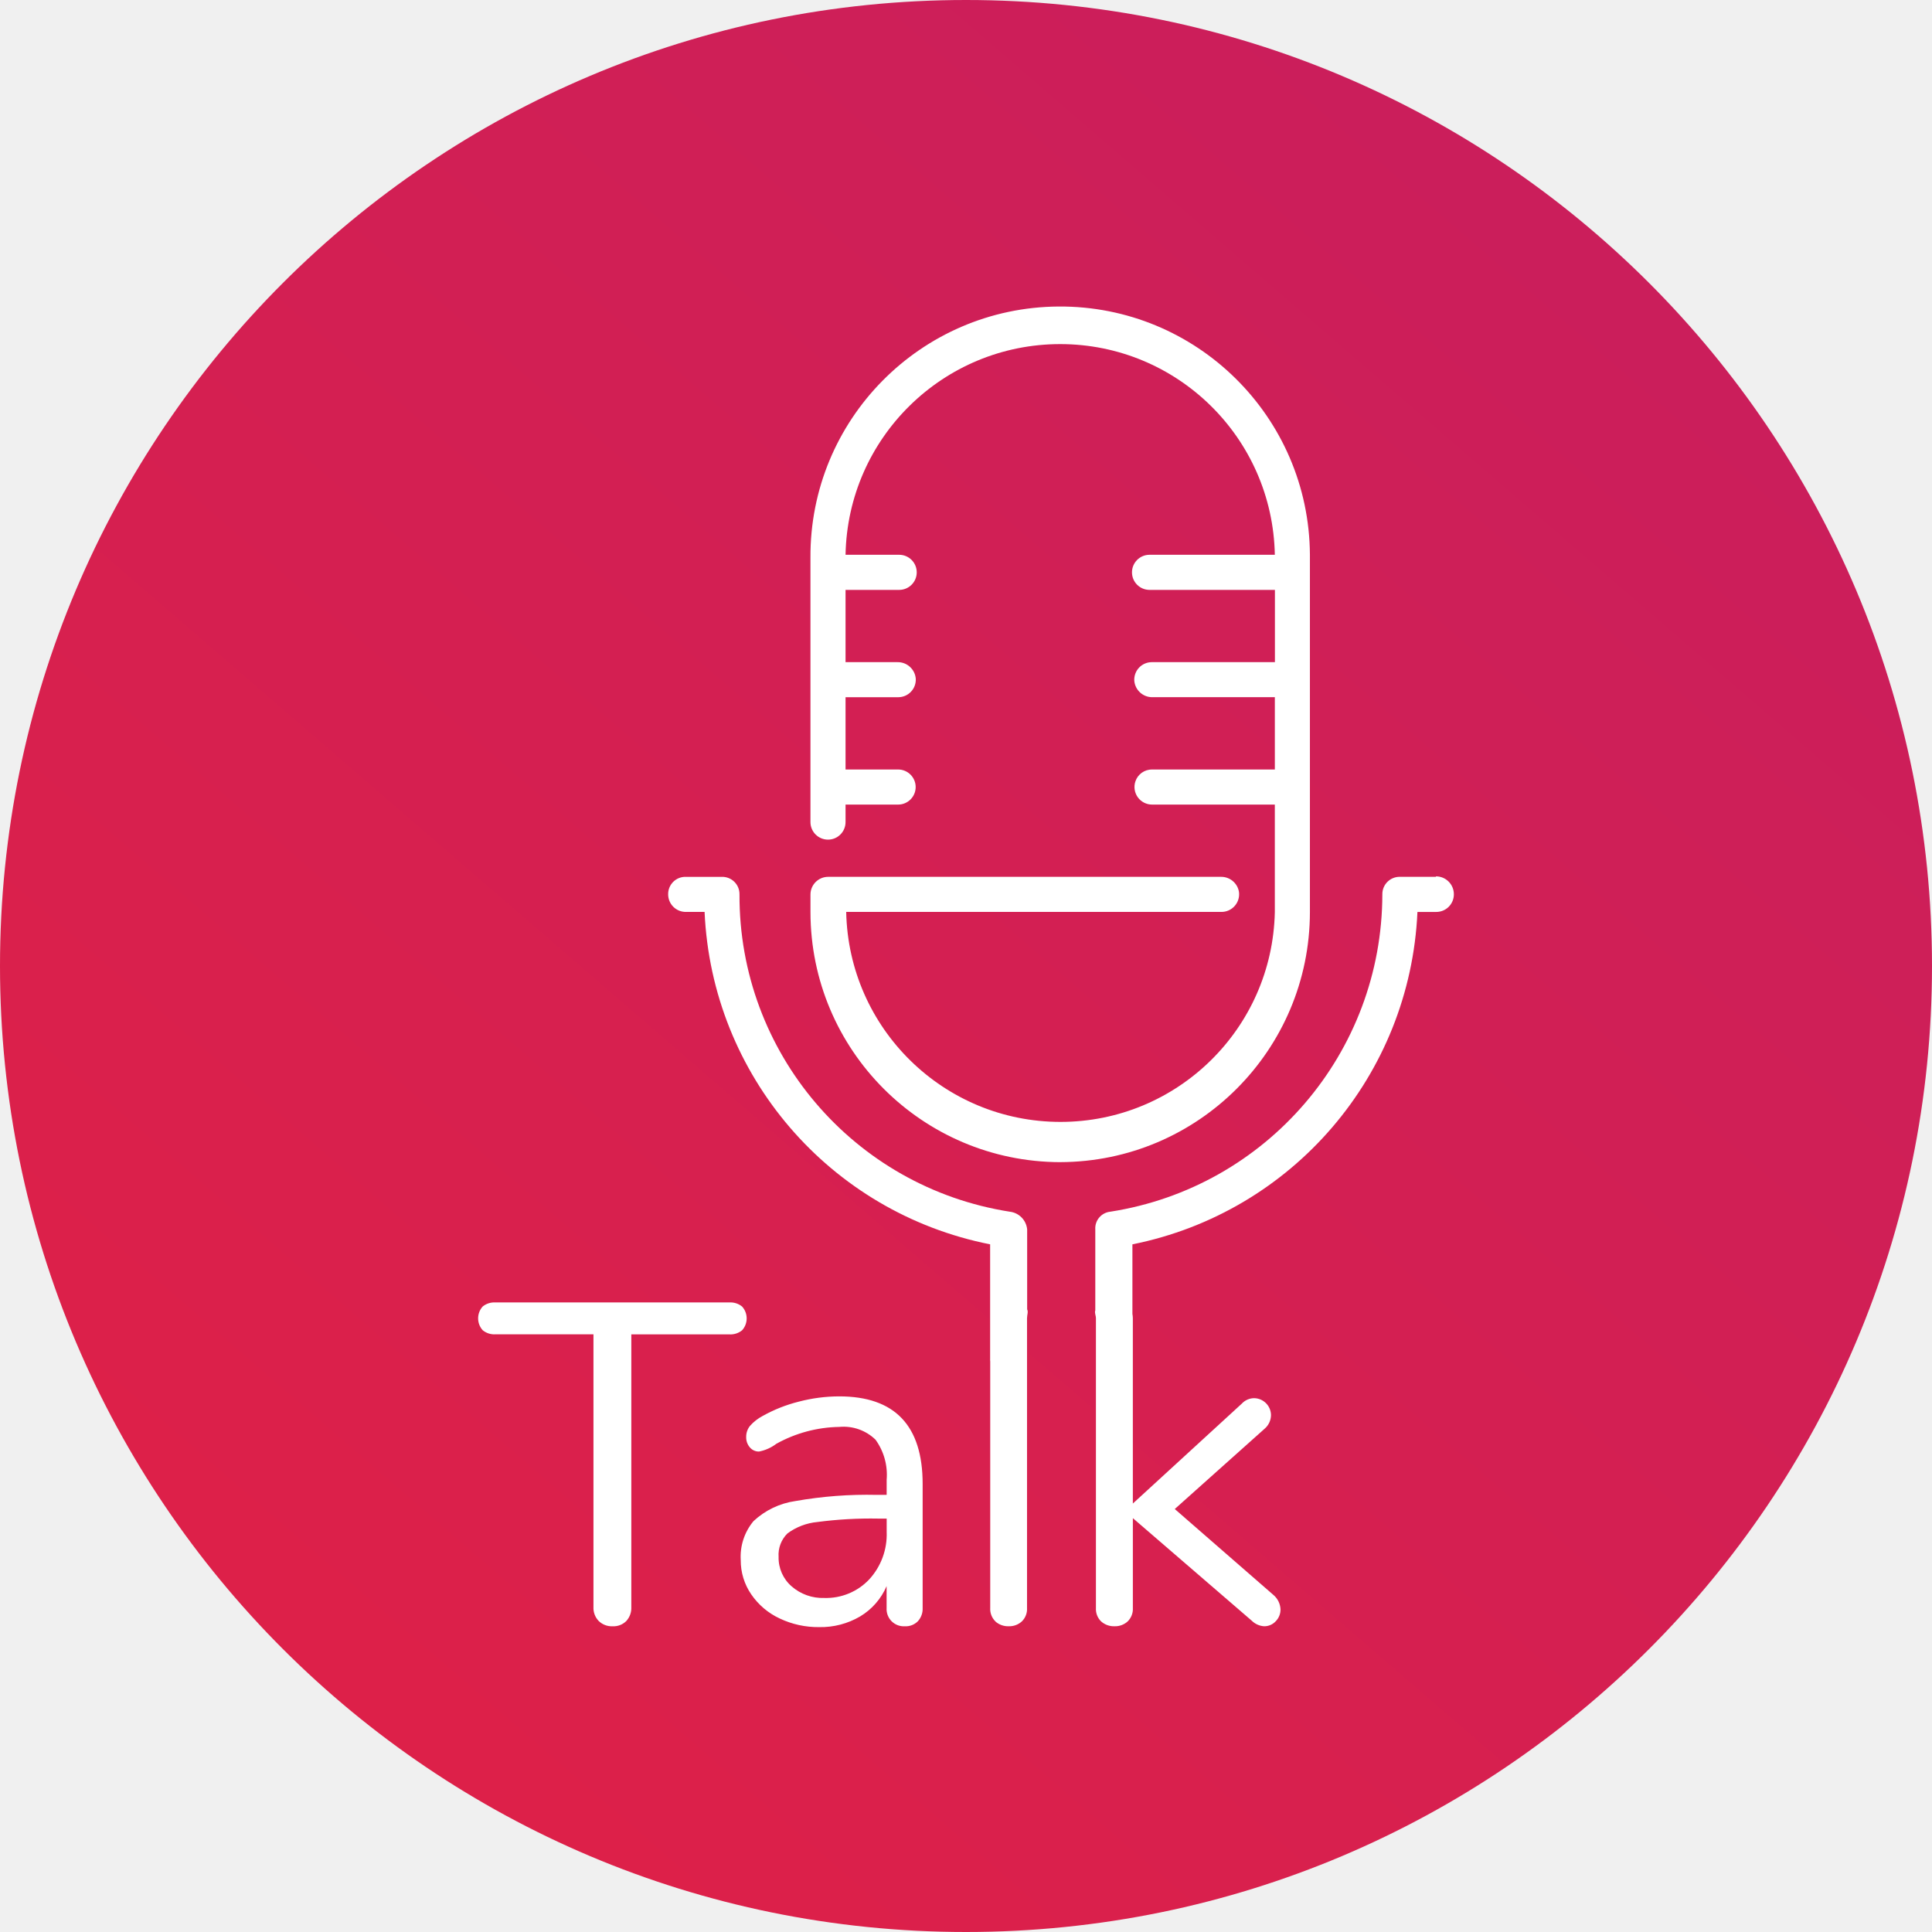
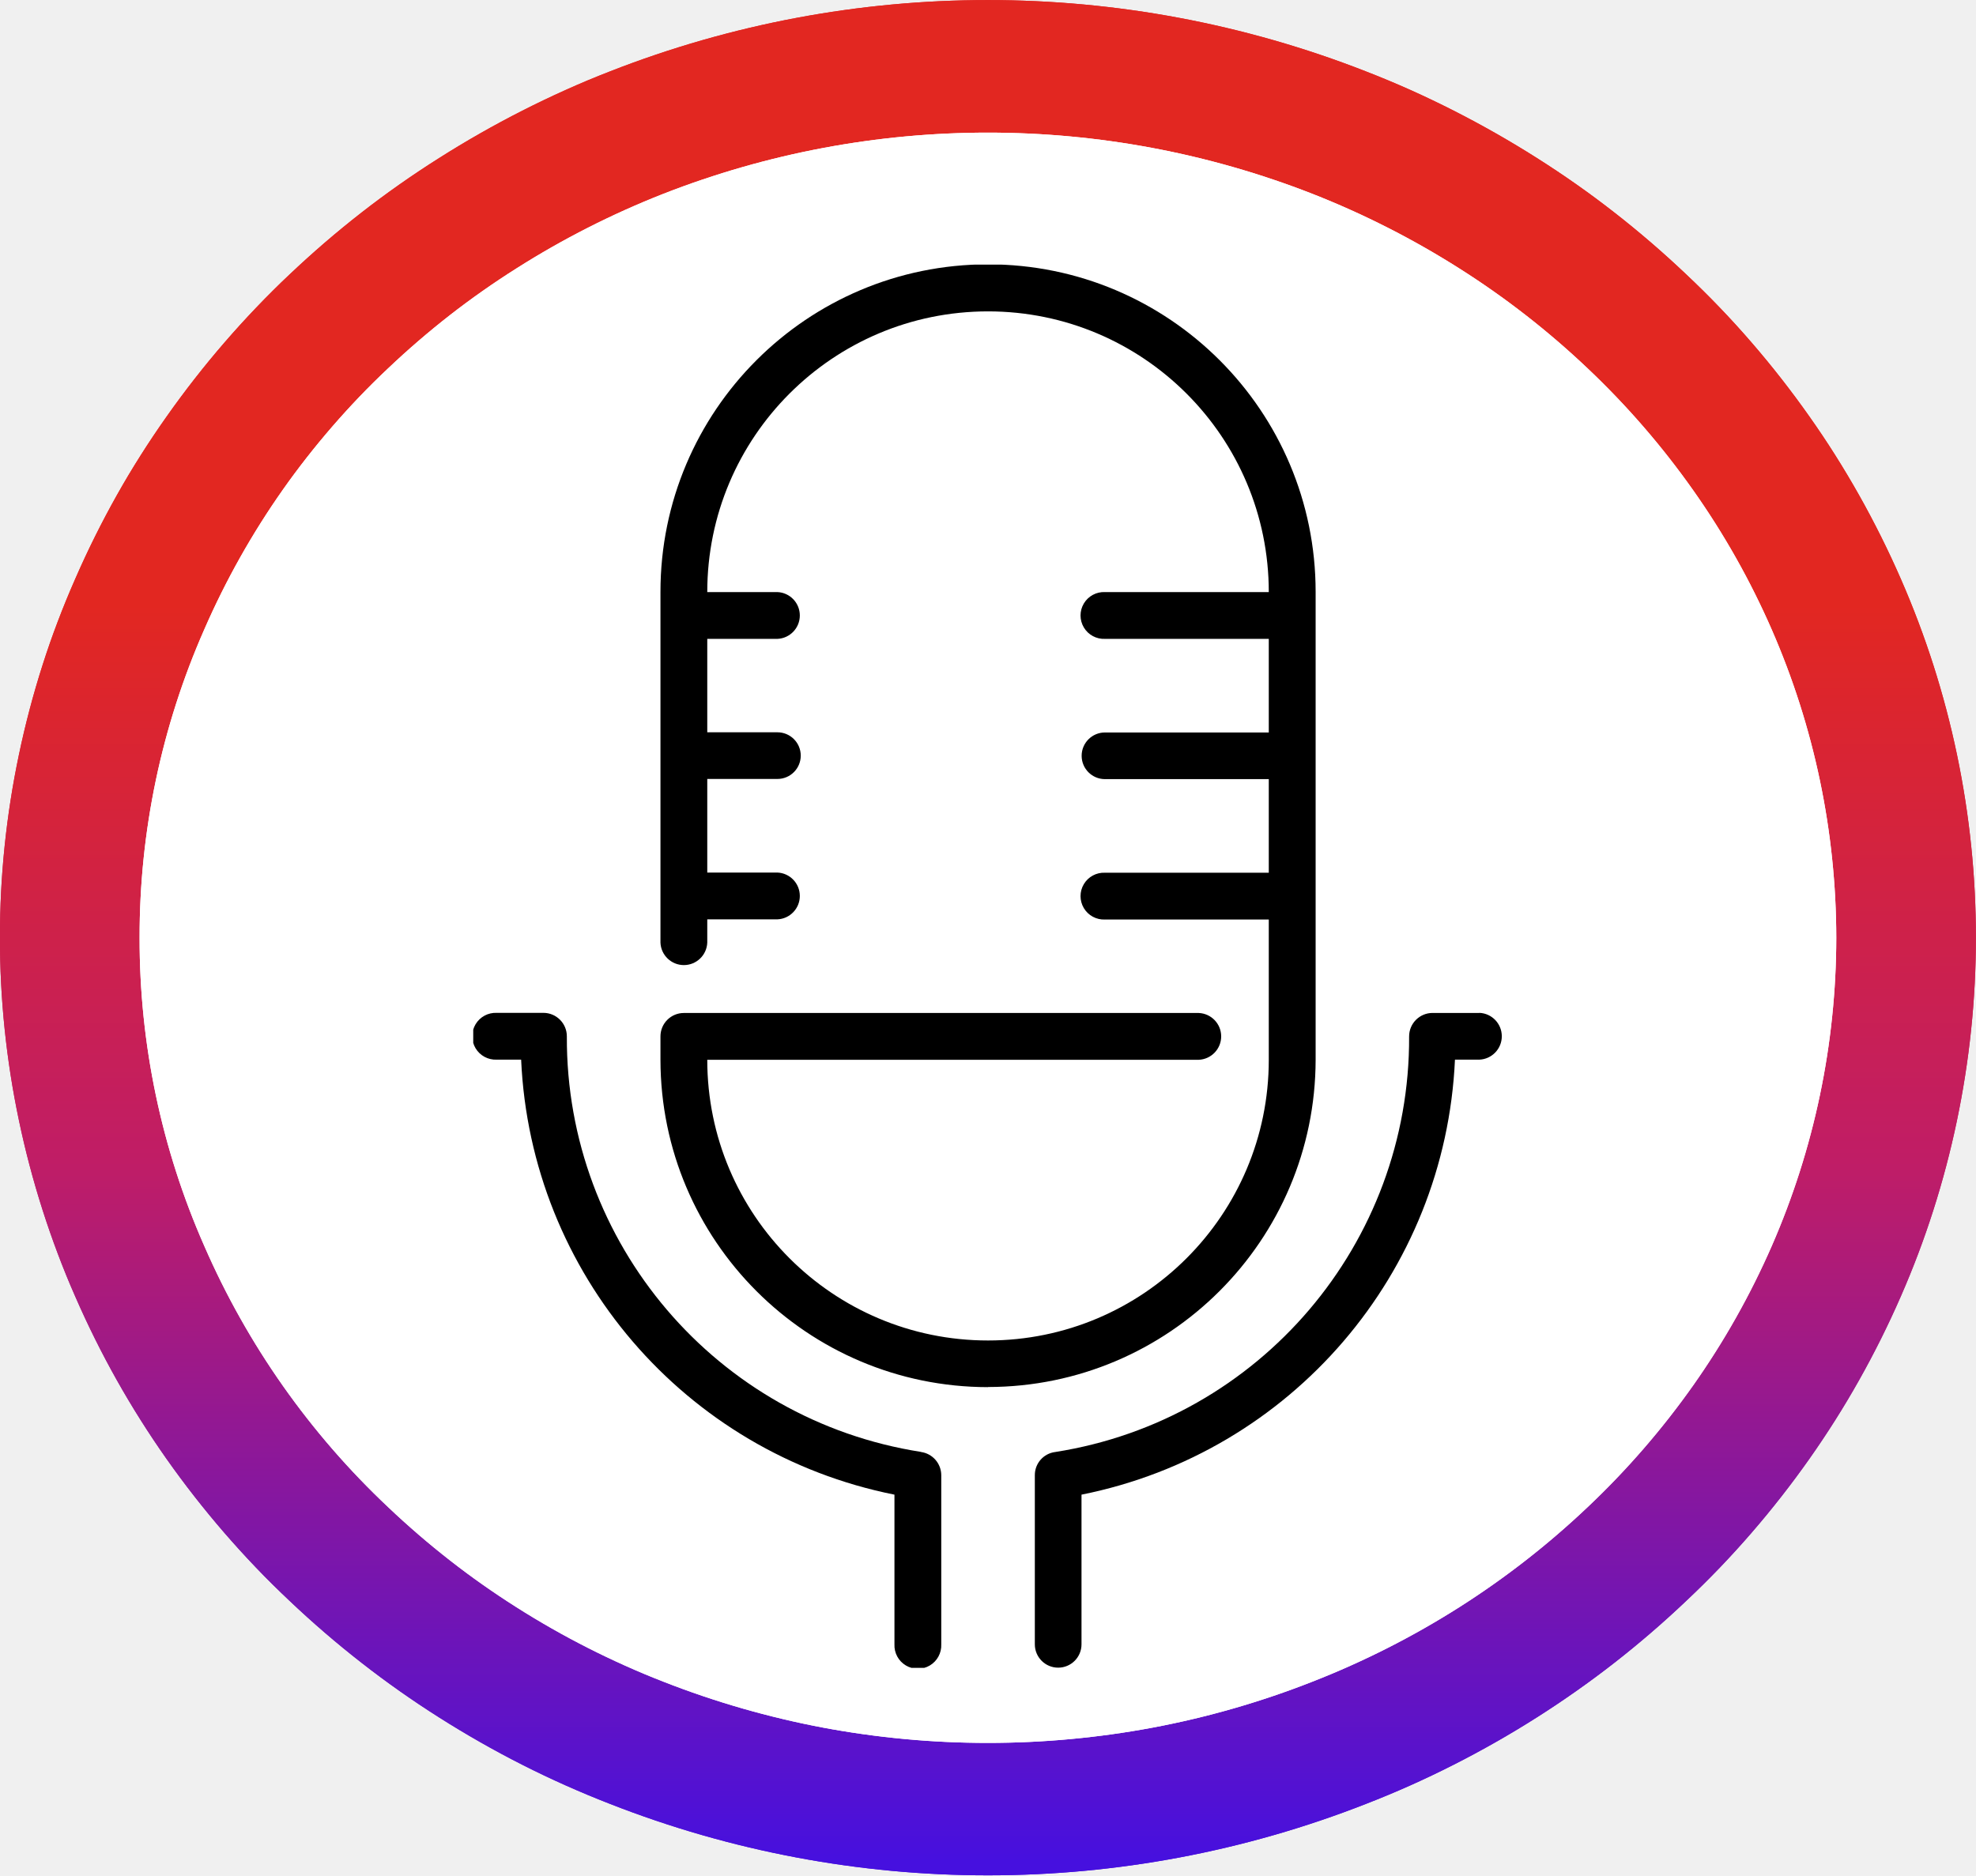
- <svg xmlns="http://www.w3.org/2000/svg" width="104" height="104" viewBox="0 0 104 104">
+ <svg xmlns="http://www.w3.org/2000/svg" width="44.875" height="42.599" viewBox="0 0 44.875 42.599">
  <defs>
-     <style>.a{fill:url(#a);}.b{fill:#fff;stroke:rgba(0,0,0,0);stroke-miterlimit:10;}</style>
-     <linearGradient id="a" y1="1.878" x2="1.621" gradientUnits="objectBoundingBox">
-       <stop offset="0" stop-color="#ee2238" />
-       <stop offset="1" stop-color="#bf1d67" />
+     <style>.a{fill:url(#a);}.b{fill:#fff;}.c{fill:none;}.d{clip-path:url(#e);}.e{clip-path:url(#f);}.f{clip-path:url(#k);}.g{clip-path:url(#l);}.h{clip-path:url(#o);}.i{fill-rule:evenodd;}</style>
+     <linearGradient id="a" x1="0.5" x2="0.5" y2="1" gradientUnits="objectBoundingBox">
+       <stop offset="0" stop-color="#e22721" />
+       <stop offset="0.32" stop-color="#e22721" />
+       <stop offset="0.621" stop-color="#c01d66" />
+       <stop offset="1" stop-color="#4610df" />
    </linearGradient>
+     <clipPath id="e">
+       <rect class="a" width="44.875" height="42.599" />
+     </clipPath>
+     <clipPath id="f">
+       <path class="a" d="M360.018,399.335a20.167,20.167,0,0,1,1.71-8.153,21.036,21.036,0,0,1,4.862-6.909,22.36,22.36,0,0,1,7.28-4.617,23.547,23.547,0,0,1,17.17,0,22.3,22.3,0,0,1,7.28,4.617,21.093,21.093,0,0,1,4.866,6.909,20.322,20.322,0,0,1,0,16.3,21.062,21.062,0,0,1-4.866,6.909,22.266,22.266,0,0,1-7.277,4.617,23.513,23.513,0,0,1-17.174,0,22.31,22.31,0,0,1-7.28-4.617,21,21,0,0,1-4.862-6.909A20.153,20.153,0,0,1,360.018,399.335Z" transform="translate(-360.018 -378.034)" />
+     </clipPath>
+     <clipPath id="k">
+       <rect class="b" width="38.532" height="36.578" />
+     </clipPath>
+     <clipPath id="l">
+       <path class="b" d="M360.018,396.324a17.316,17.316,0,0,1,1.468-7,18.062,18.062,0,0,1,4.175-5.933,19.2,19.2,0,0,1,6.251-3.965,20.219,20.219,0,0,1,14.744,0,19.145,19.145,0,0,1,6.251,3.965,18.112,18.112,0,0,1,4.178,5.933,17.45,17.45,0,0,1,0,14,18.085,18.085,0,0,1-4.178,5.933,19.118,19.118,0,0,1-6.248,3.965,20.19,20.19,0,0,1-14.746,0,19.157,19.157,0,0,1-6.251-3.965,18.036,18.036,0,0,1-4.175-5.933A17.3,17.3,0,0,1,360.018,396.324Z" transform="translate(-360.018 -378.034)" />
+     </clipPath>
+     <clipPath id="o">
+       <rect class="c" width="23.381" height="31.874" />
+     </clipPath>
  </defs>
-   <g transform="translate(-370 -467)">
-     <circle class="a" cx="52" cy="52" r="52" transform="translate(370 467)" />
-     <path class="b" d="M16.235,70.713a3.786,3.786,0,0,1-1.534-1.3,3.215,3.215,0,0,1-.565-1.842,2.988,2.988,0,0,1,.688-2.1,4.162,4.162,0,0,1,2.258-1.081,22.287,22.287,0,0,1,4.369-.332h.54v-.81a3.225,3.225,0,0,0-.6-2.161,2.466,2.466,0,0,0-1.951-.687,7.207,7.207,0,0,0-3.387.908,2.244,2.244,0,0,1-.933.418.632.632,0,0,1-.491-.221.819.819,0,0,1-.2-.565.929.929,0,0,1,.209-.6,2.438,2.438,0,0,1,.675-.528,7.926,7.926,0,0,1,1.951-.773,8.642,8.642,0,0,1,2.172-.283q4.492,0,4.492,4.715v6.679a.986.986,0,0,1-.258.712.918.918,0,0,1-.7.27.928.928,0,0,1-.982-.982V68.97A3.51,3.51,0,0,1,20.566,70.6a4.188,4.188,0,0,1-2.209.577A4.82,4.82,0,0,1,16.235,70.713Zm2.025-5.194a3.208,3.208,0,0,0-1.608.614,1.615,1.615,0,0,0-.478,1.265,2.036,2.036,0,0,0,.7,1.584,2.537,2.537,0,0,0,1.755.626,3.191,3.191,0,0,0,2.418-.994,3.577,3.577,0,0,0,.945-2.567v-.712h-.442A22.059,22.059,0,0,0,18.259,65.519Zm23.389,5.317-6.405-5.525v4.837a.936.936,0,0,1-.282.725,1,1,0,0,1-.7.258,1.031,1.031,0,0,1-.724-.258.931.931,0,0,1-.282-.725V54.556c0-.161-.085-.3-.034-.429V49.769a.9.9,0,0,1,.807-.954A17.311,17.311,0,0,0,48.674,31.728a.929.929,0,0,1,.965-.939h1.914l.01-.025a.962.962,0,0,1,.961.963.947.947,0,0,1-.961.952h-1A19.115,19.115,0,0,1,35.22,50.572v3.744a1.315,1.315,0,0,1,.023.24v9.969l5.866-5.378a.914.914,0,0,1,.663-.294.922.922,0,0,1,.908.908.977.977,0,0,1-.344.737L37.5,64.82l5.3,4.616a1.076,1.076,0,0,1,.392.786.893.893,0,0,1-.257.639.836.836,0,0,1-.626.27A1.038,1.038,0,0,1,41.649,70.836Zm-13.8.037a.933.933,0,0,1-.283-.725V56.877a.921.921,0,0,1-.005-.155V50.572A19.1,19.1,0,0,1,12.19,32.678h-1a.946.946,0,0,1-.961-.951.926.926,0,0,1,.961-.937H13.11a.929.929,0,0,1,.959.94A17.214,17.214,0,0,0,28.619,48.815h0a1.061,1.061,0,0,1,.935.955v4.3c.07.138-.007.3-.007.49V70.148a.931.931,0,0,1-.282.725,1,1,0,0,1-.7.258A1.03,1.03,0,0,1,27.844,70.873ZM6.491,70.848a1.012,1.012,0,0,1-.283-.749V55.416H.932a.987.987,0,0,1-.687-.221.954.954,0,0,1,0-1.277A.992.992,0,0,1,.932,53.7H13.523a.992.992,0,0,1,.687.221.954.954,0,0,1,0,1.277.987.987,0,0,1-.687.221H8.246V70.1a1.041,1.041,0,0,1-.27.749.975.975,0,0,1-.737.283A1.01,1.01,0,0,1,6.491,70.848Zm24.841-24.7h0Zm-.016,0h0Zm.016,0A13.474,13.474,0,0,1,17.89,32.689v-.953a.953.953,0,0,1,.957-.947H39.985a.969.969,0,0,1,.97.807A.95.95,0,0,1,40,32.678H19.813a11.539,11.539,0,0,0,23.073.009V26.9H36.28a.947.947,0,0,1-.9-1.247.935.935,0,0,1,.9-.641h6.607V21.119H36.3a.968.968,0,0,1-.979-.886.945.945,0,0,1,.943-1h6.627v-3.89H36.146a.945.945,0,1,1-.008-1.89h6.748a11.556,11.556,0,0,0-23.108,0h2.887a.945.945,0,1,1,0,1.89H19.778v3.89h2.8a.971.971,0,0,1,.98.887.945.945,0,0,1-.943,1H19.778v3.891h2.83a.944.944,0,0,1,0,1.889h-2.83v.942a.944.944,0,0,1-1.889,0V13.614a13.443,13.443,0,1,1,26.886-.164V32.689A13.474,13.474,0,0,1,31.333,46.147Z" transform="translate(395.738 483.411)" />
+   <g transform="translate(3379.267 -6543.776)">
+     <g transform="translate(-1451.715 -290.887)">
+       <g transform="translate(-1927.552 6834.663)">
+         <g class="d">
+           <g transform="translate(-0.001 0)">
+             <g class="e">
+               <path class="a" d="M404.893,399.335a20.431,20.431,0,0,1-1.707,8.15,20.965,20.965,0,0,1-2.074,3.683,21.463,21.463,0,0,1-2.791,3.226,22.337,22.337,0,0,1-3.4,2.65,22.6,22.6,0,0,1-3.879,1.967,23.279,23.279,0,0,1-4.21,1.213,23.706,23.706,0,0,1-8.754,0,23.137,23.137,0,0,1-4.21-1.213,22.6,22.6,0,0,1-3.879-1.967,22.2,22.2,0,0,1-3.4-2.65,21.464,21.464,0,0,1-2.791-3.226,20.951,20.951,0,0,1-2.071-3.683,20.5,20.5,0,0,1-1.278-4,20.195,20.195,0,0,1,0-8.31,20.432,20.432,0,0,1,1.278-4A20.845,20.845,0,0,1,363.8,387.5a21.486,21.486,0,0,1,2.791-3.229,21.989,21.989,0,0,1,3.4-2.647,22.843,22.843,0,0,1,3.879-1.97,23.562,23.562,0,0,1,17.174,0,22.842,22.842,0,0,1,3.879,1.97,22.123,22.123,0,0,1,3.4,2.647,21.485,21.485,0,0,1,2.791,3.229,20.859,20.859,0,0,1,2.074,3.683,20.433,20.433,0,0,1,1.707,8.15Z" transform="translate(-360.018 -378.034)" />
+             </g>
+           </g>
+         </g>
+       </g>
+       <g transform="translate(-1927.552 6834.663)">
+         <g class="d">
+           <g transform="translate(-0.001 0)">
+             <g class="e">
+               <path class="a" d="M404.893,399.335a20.431,20.431,0,0,1-1.707,8.15,20.965,20.965,0,0,1-2.074,3.683,21.463,21.463,0,0,1-2.791,3.226,22.337,22.337,0,0,1-3.4,2.65,22.6,22.6,0,0,1-3.879,1.967,23.279,23.279,0,0,1-4.21,1.213,23.706,23.706,0,0,1-8.754,0,23.137,23.137,0,0,1-4.21-1.213,22.6,22.6,0,0,1-3.879-1.967,22.2,22.2,0,0,1-3.4-2.65,21.464,21.464,0,0,1-2.791-3.226,20.951,20.951,0,0,1-2.071-3.683,20.5,20.5,0,0,1-1.278-4,20.195,20.195,0,0,1,0-8.31,20.432,20.432,0,0,1,1.278-4A20.845,20.845,0,0,1,363.8,387.5a21.486,21.486,0,0,1,2.791-3.229,21.989,21.989,0,0,1,3.4-2.647,22.843,22.843,0,0,1,3.879-1.97,23.562,23.562,0,0,1,17.174,0,22.842,22.842,0,0,1,3.879,1.97,22.123,22.123,0,0,1,3.4,2.647,21.485,21.485,0,0,1,2.791,3.229,20.859,20.859,0,0,1,2.074,3.683,20.433,20.433,0,0,1,1.707,8.15Z" transform="translate(-360.018 -378.034)" />
+             </g>
+           </g>
+         </g>
+       </g>
+       <g transform="translate(-1924.381 6837.674)">
+         <g class="f">
+           <g transform="translate(-0.001 0)">
+             <g class="g">
+               <path class="b" d="M398.55,396.324a17.543,17.543,0,0,1-1.465,7,18,18,0,0,1-1.781,3.162,18.427,18.427,0,0,1-2.4,2.77,19.178,19.178,0,0,1-2.918,2.276,19.4,19.4,0,0,1-3.331,1.689,19.988,19.988,0,0,1-3.615,1.042,20.356,20.356,0,0,1-7.516,0,19.866,19.866,0,0,1-3.615-1.042,19.4,19.4,0,0,1-3.331-1.689,19.061,19.061,0,0,1-2.92-2.276,18.431,18.431,0,0,1-2.4-2.77,17.989,17.989,0,0,1-1.779-3.162,17.6,17.6,0,0,1-1.1-3.431,17.341,17.341,0,0,1,0-7.135,17.543,17.543,0,0,1,1.1-3.431,17.9,17.9,0,0,1,1.779-3.162,18.452,18.452,0,0,1,2.4-2.773,18.881,18.881,0,0,1,2.92-2.273,19.616,19.616,0,0,1,3.331-1.692,20.232,20.232,0,0,1,14.746,0,19.615,19.615,0,0,1,3.331,1.692,19,19,0,0,1,2.918,2.273,18.448,18.448,0,0,1,2.4,2.773,17.91,17.91,0,0,1,1.781,3.162,17.544,17.544,0,0,1,1.465,7Z" transform="translate(-360.018 -378.034)" />
+             </g>
+           </g>
+         </g>
+       </g>
+       <g transform="translate(-1924.381 6837.674)">
+         <g class="f">
+           <g transform="translate(-0.001 0)">
+             <g class="g">
+               <path class="b" d="M398.55,396.324a17.543,17.543,0,0,1-1.465,7,18,18,0,0,1-1.781,3.162,18.427,18.427,0,0,1-2.4,2.77,19.178,19.178,0,0,1-2.918,2.276,19.4,19.4,0,0,1-3.331,1.689,19.988,19.988,0,0,1-3.615,1.042,20.356,20.356,0,0,1-7.516,0,19.866,19.866,0,0,1-3.615-1.042,19.4,19.4,0,0,1-3.331-1.689,19.061,19.061,0,0,1-2.92-2.276,18.431,18.431,0,0,1-2.4-2.77,17.989,17.989,0,0,1-1.779-3.162,17.6,17.6,0,0,1-1.1-3.431,17.341,17.341,0,0,1,0-7.135,17.543,17.543,0,0,1,1.1-3.431,17.9,17.9,0,0,1,1.779-3.162,18.452,18.452,0,0,1,2.4-2.773,18.881,18.881,0,0,1,2.92-2.273,19.616,19.616,0,0,1,3.331-1.692,20.232,20.232,0,0,1,14.746,0,19.615,19.615,0,0,1,3.331,1.692,19,19,0,0,1,2.918,2.273,18.448,18.448,0,0,1,2.4,2.773,17.91,17.91,0,0,1,1.781,3.162,17.544,17.544,0,0,1,1.465,7Z" transform="translate(-360.018 -378.034)" />
+             </g>
+           </g>
+         </g>
+       </g>
+       <g transform="translate(-1916.805 6837.674)">
+         <g class="h" transform="translate(0 3)">
+           <path class="i" d="M375.214,384.175a7.446,7.446,0,0,1-7.439-7.436v-.53a.531.531,0,0,1,.53-.533H380a.532.532,0,0,1,0,1.063H368.838a6.376,6.376,0,1,0,12.752,0v-3.186h-3.72a.532.532,0,1,1,0-1.063h3.72v-2.126h-3.72a.53.53,0,1,1,0-1.06h3.72v-2.126h-3.72a.532.532,0,1,1,0-1.063h3.72a6.376,6.376,0,0,0-12.752,0h1.593a.532.532,0,0,1,0,1.063h-1.593V369.3h1.593a.53.53,0,1,1,0,1.06h-1.593v2.126h1.593a.532.532,0,0,1,0,1.063h-1.593v.53a.532.532,0,0,1-1.063,0v-7.969a7.439,7.439,0,0,1,14.879,0v10.626a7.446,7.446,0,0,1-7.439,7.436m-1.523,1.474a9.512,9.512,0,0,1-8.043-9.44.533.533,0,0,0-.53-.533h-1.063a.532.532,0,1,0,0,1.063h.555a10.556,10.556,0,0,0,8.478,9.881v3.4a.532.532,0,1,0,1.063,0v-3.842a.534.534,0,0,0-.46-.527m12.682-9.973H385.31a.533.533,0,0,0-.533.533,9.512,9.512,0,0,1-8.034,9.44.528.528,0,0,0-.466.527v3.842a.53.53,0,1,0,1.06,0v-3.4a10.562,10.562,0,0,0,8.481-9.881h.555a.532.532,0,0,0,0-1.063" transform="translate(-363.523 -358.677)" />
+         </g>
+       </g>
+     </g>
  </g>
</svg>
